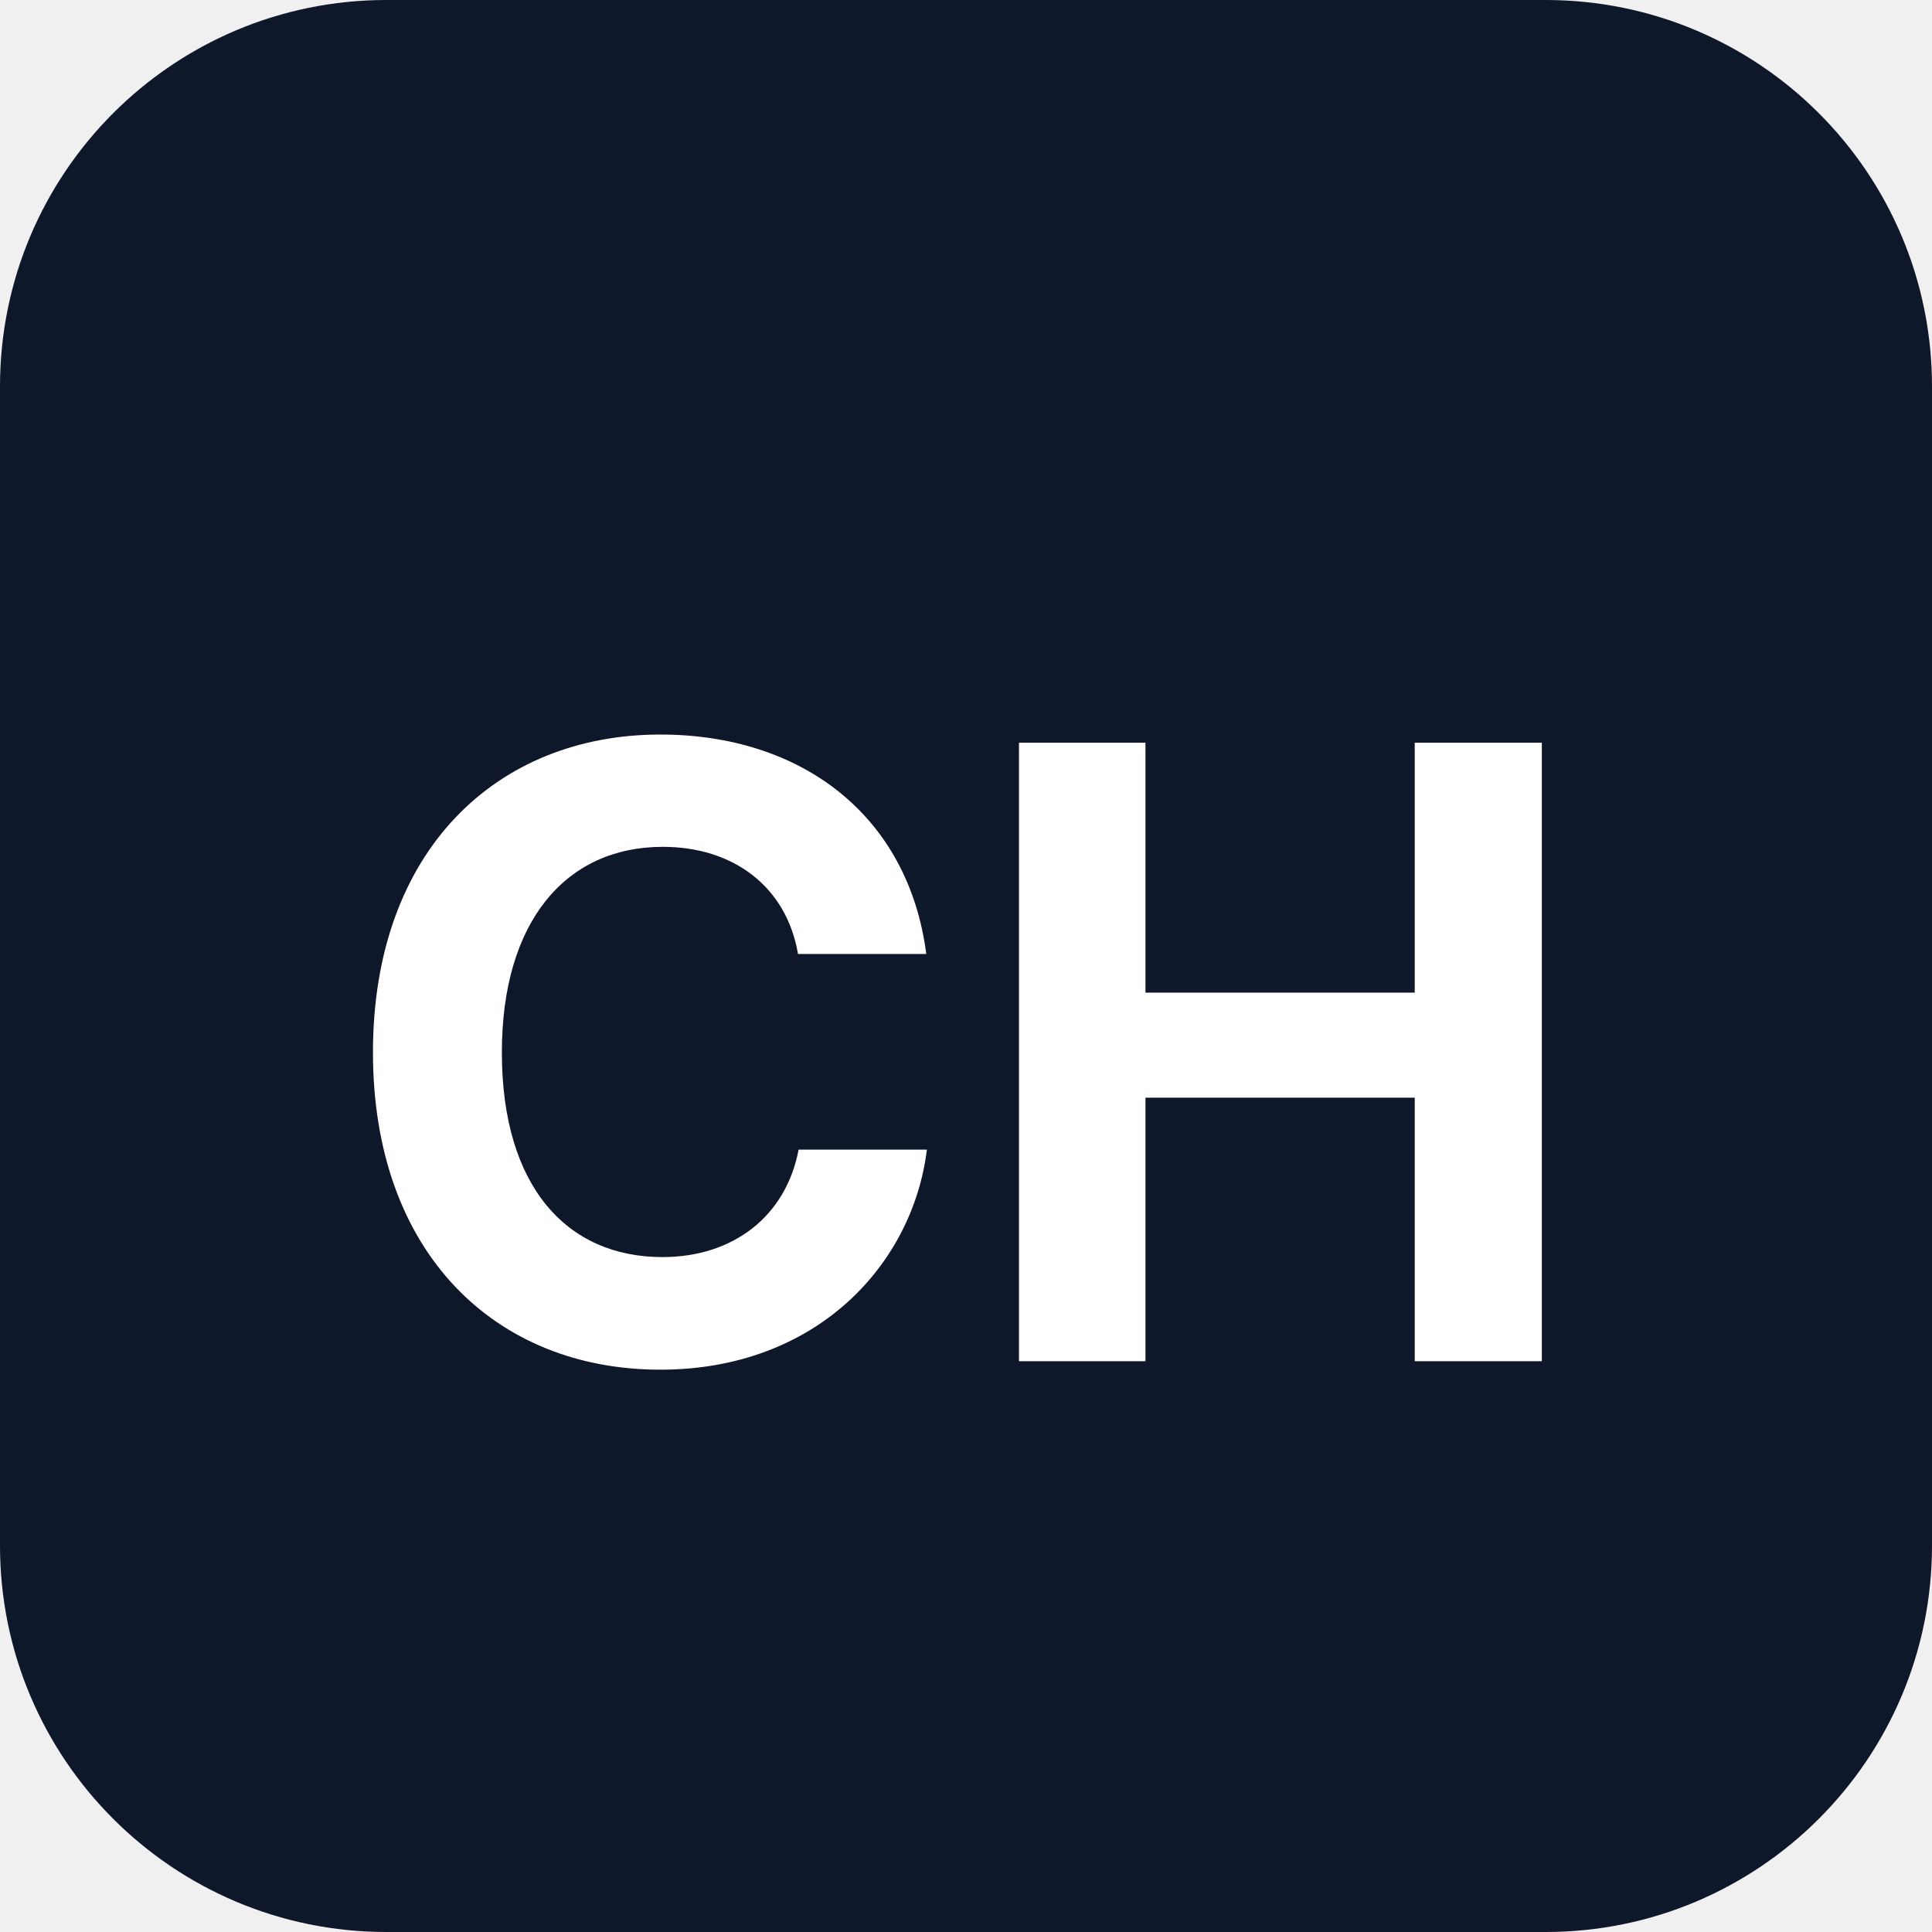
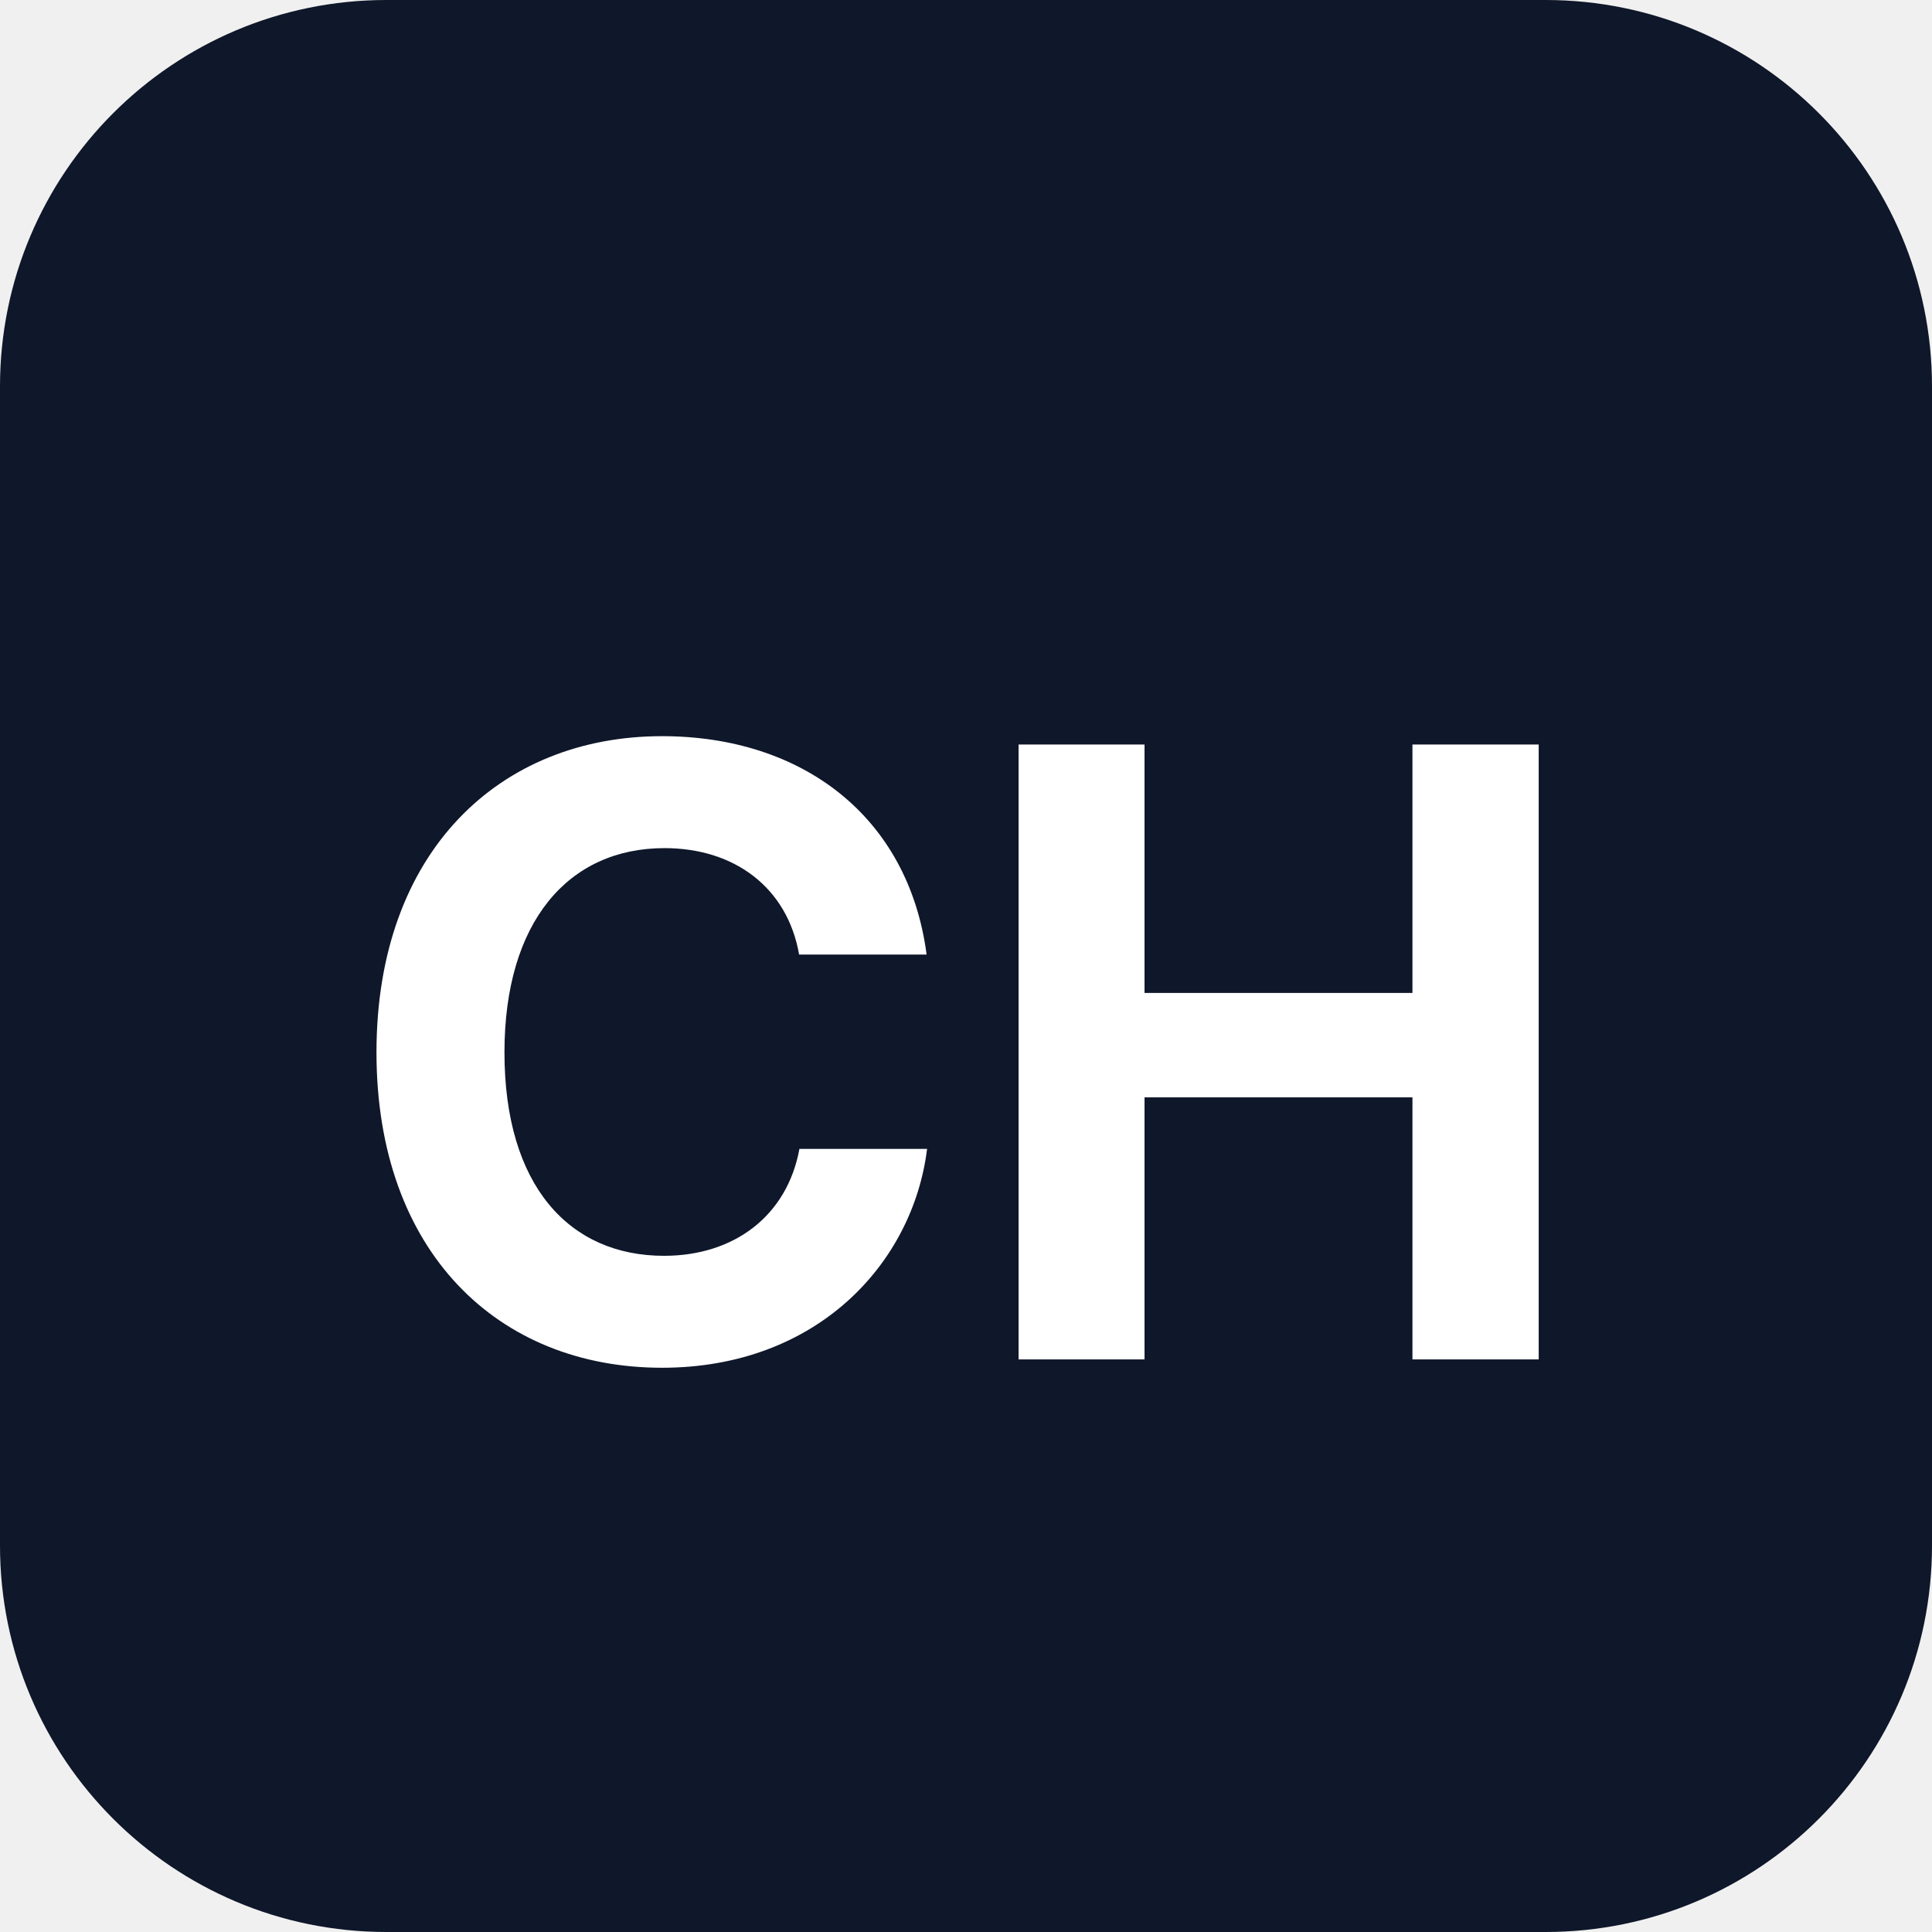
- <svg xmlns="http://www.w3.org/2000/svg" viewBox="0 0 100 100">
-   <rect width="100" height="100" rx="20" fill="#0f172a" />
-   <text x="50%" y="54%" font-family="system-ui, -apple-system, sans-serif" font-size="44" font-weight="bold" fill="#ffffff" text-anchor="middle" dominant-baseline="middle">CH</text>
+ <svg xmlns="http://www.w3.org/2000/svg" viewBox="0 0 192 192" width="192" height="192">
+   <rect width="192" height="192" rx="38.4" fill="#0f172a" />
+   <text x="50%" y="54%" font-family="system-ui, -apple-system, sans-serif" font-size="84" font-weight="bold" fill="#ffffff" text-anchor="middle" dominant-baseline="middle">CH</text>
</svg>
